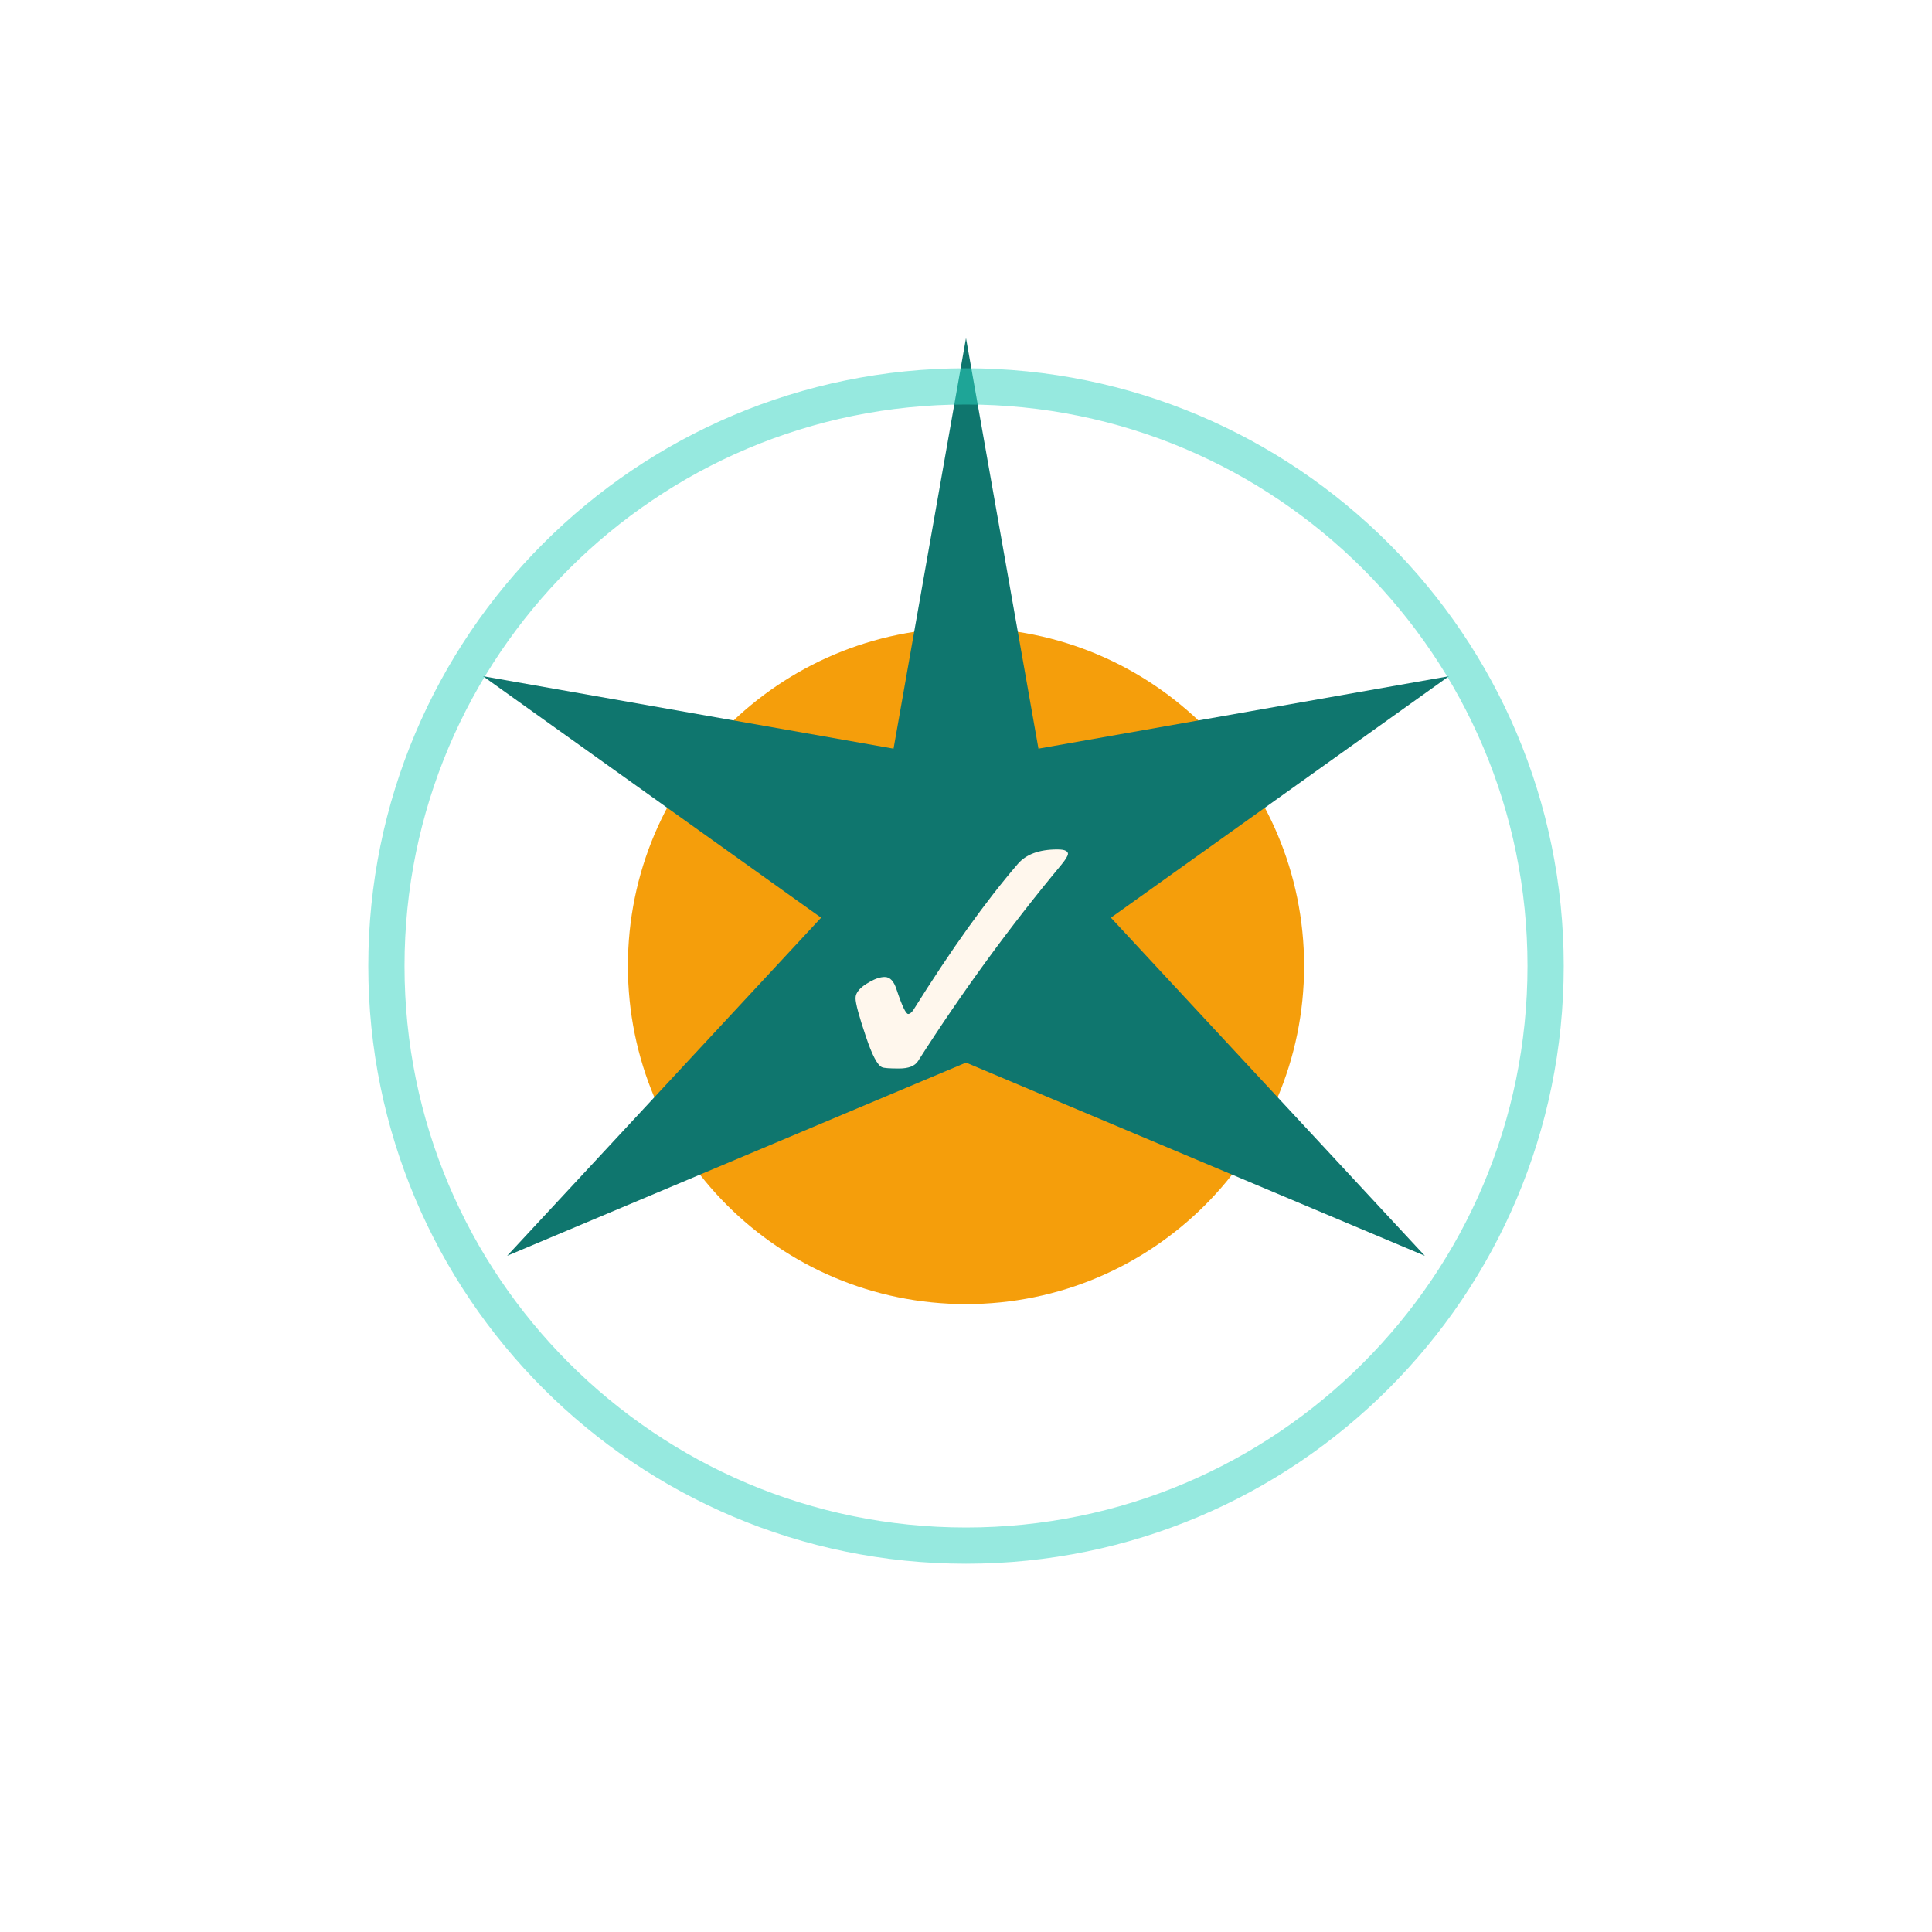
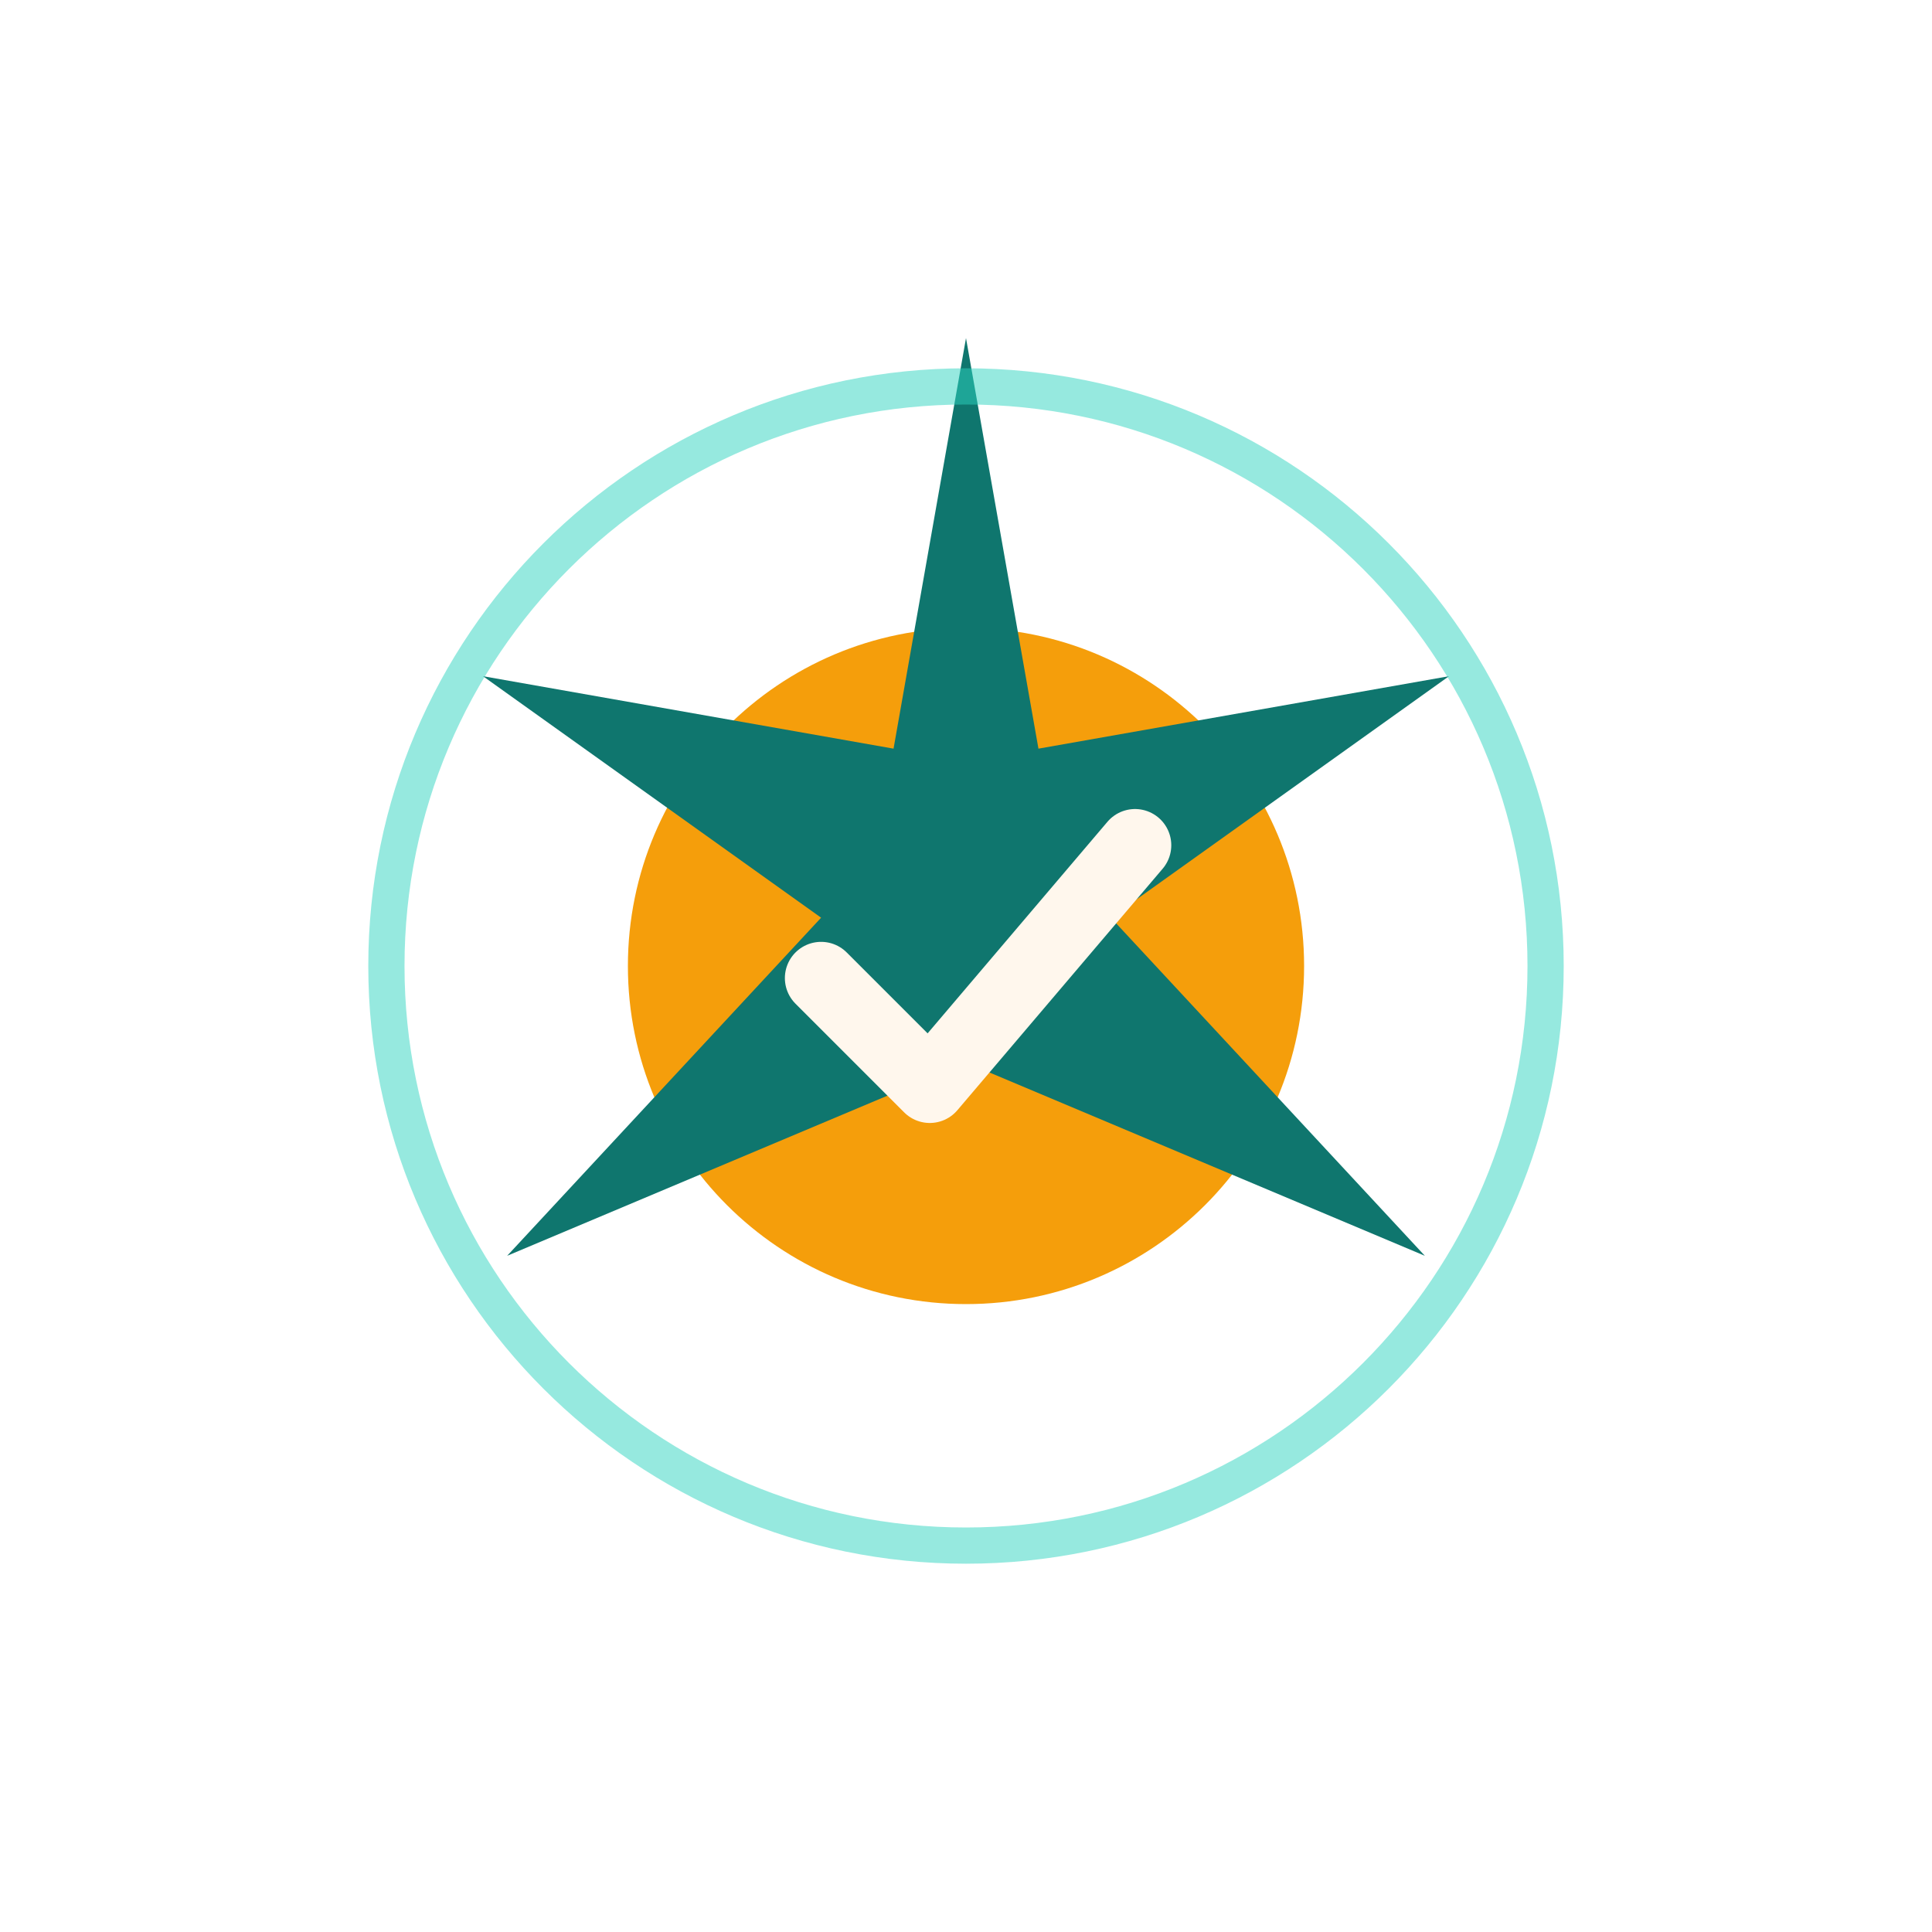
<svg xmlns="http://www.w3.org/2000/svg" viewBox="0 0 160 160" width="160" height="160">
  <g>
    <circle cx="80" cy="80" r="28" fill="#f59e0b" />
    <path d="M80 28 L86 62 L120 56 L92 76 L118 104 L80 88 L42 104 L68 76 L40 56 L74 62 Z" fill="#0f766e">
      <animateTransform attributeName="transform" type="rotate" from="0 80 80" to="360 80 80" dur="8s" repeatCount="indefinite" />
    </path>
-     <text x="80" y="80" text-anchor="middle" dominant-baseline="central" fill="#fff7ed" font-size="34" font-family="IBM Plex Sans, Segoe UI Symbol, Arial, sans-serif" font-weight="700">✓</text>
+     <g transform="translate(80 80)">
+       <path d="M-12 1 L-3 10 L14 -10" fill="none" stroke="#fff7ed" stroke-width="6" stroke-linecap="round" stroke-linejoin="round" />
+     </g>
    <circle cx="80" cy="80" r="48" fill="none" stroke="#2dd4bf" stroke-width="3" opacity="0.5">
      <animate attributeName="r" values="36;58" dur="1.4s" repeatCount="indefinite" />
      <animate attributeName="opacity" values="0.6;0" dur="1.4s" repeatCount="indefinite" />
    </circle>
  </g>
</svg>
